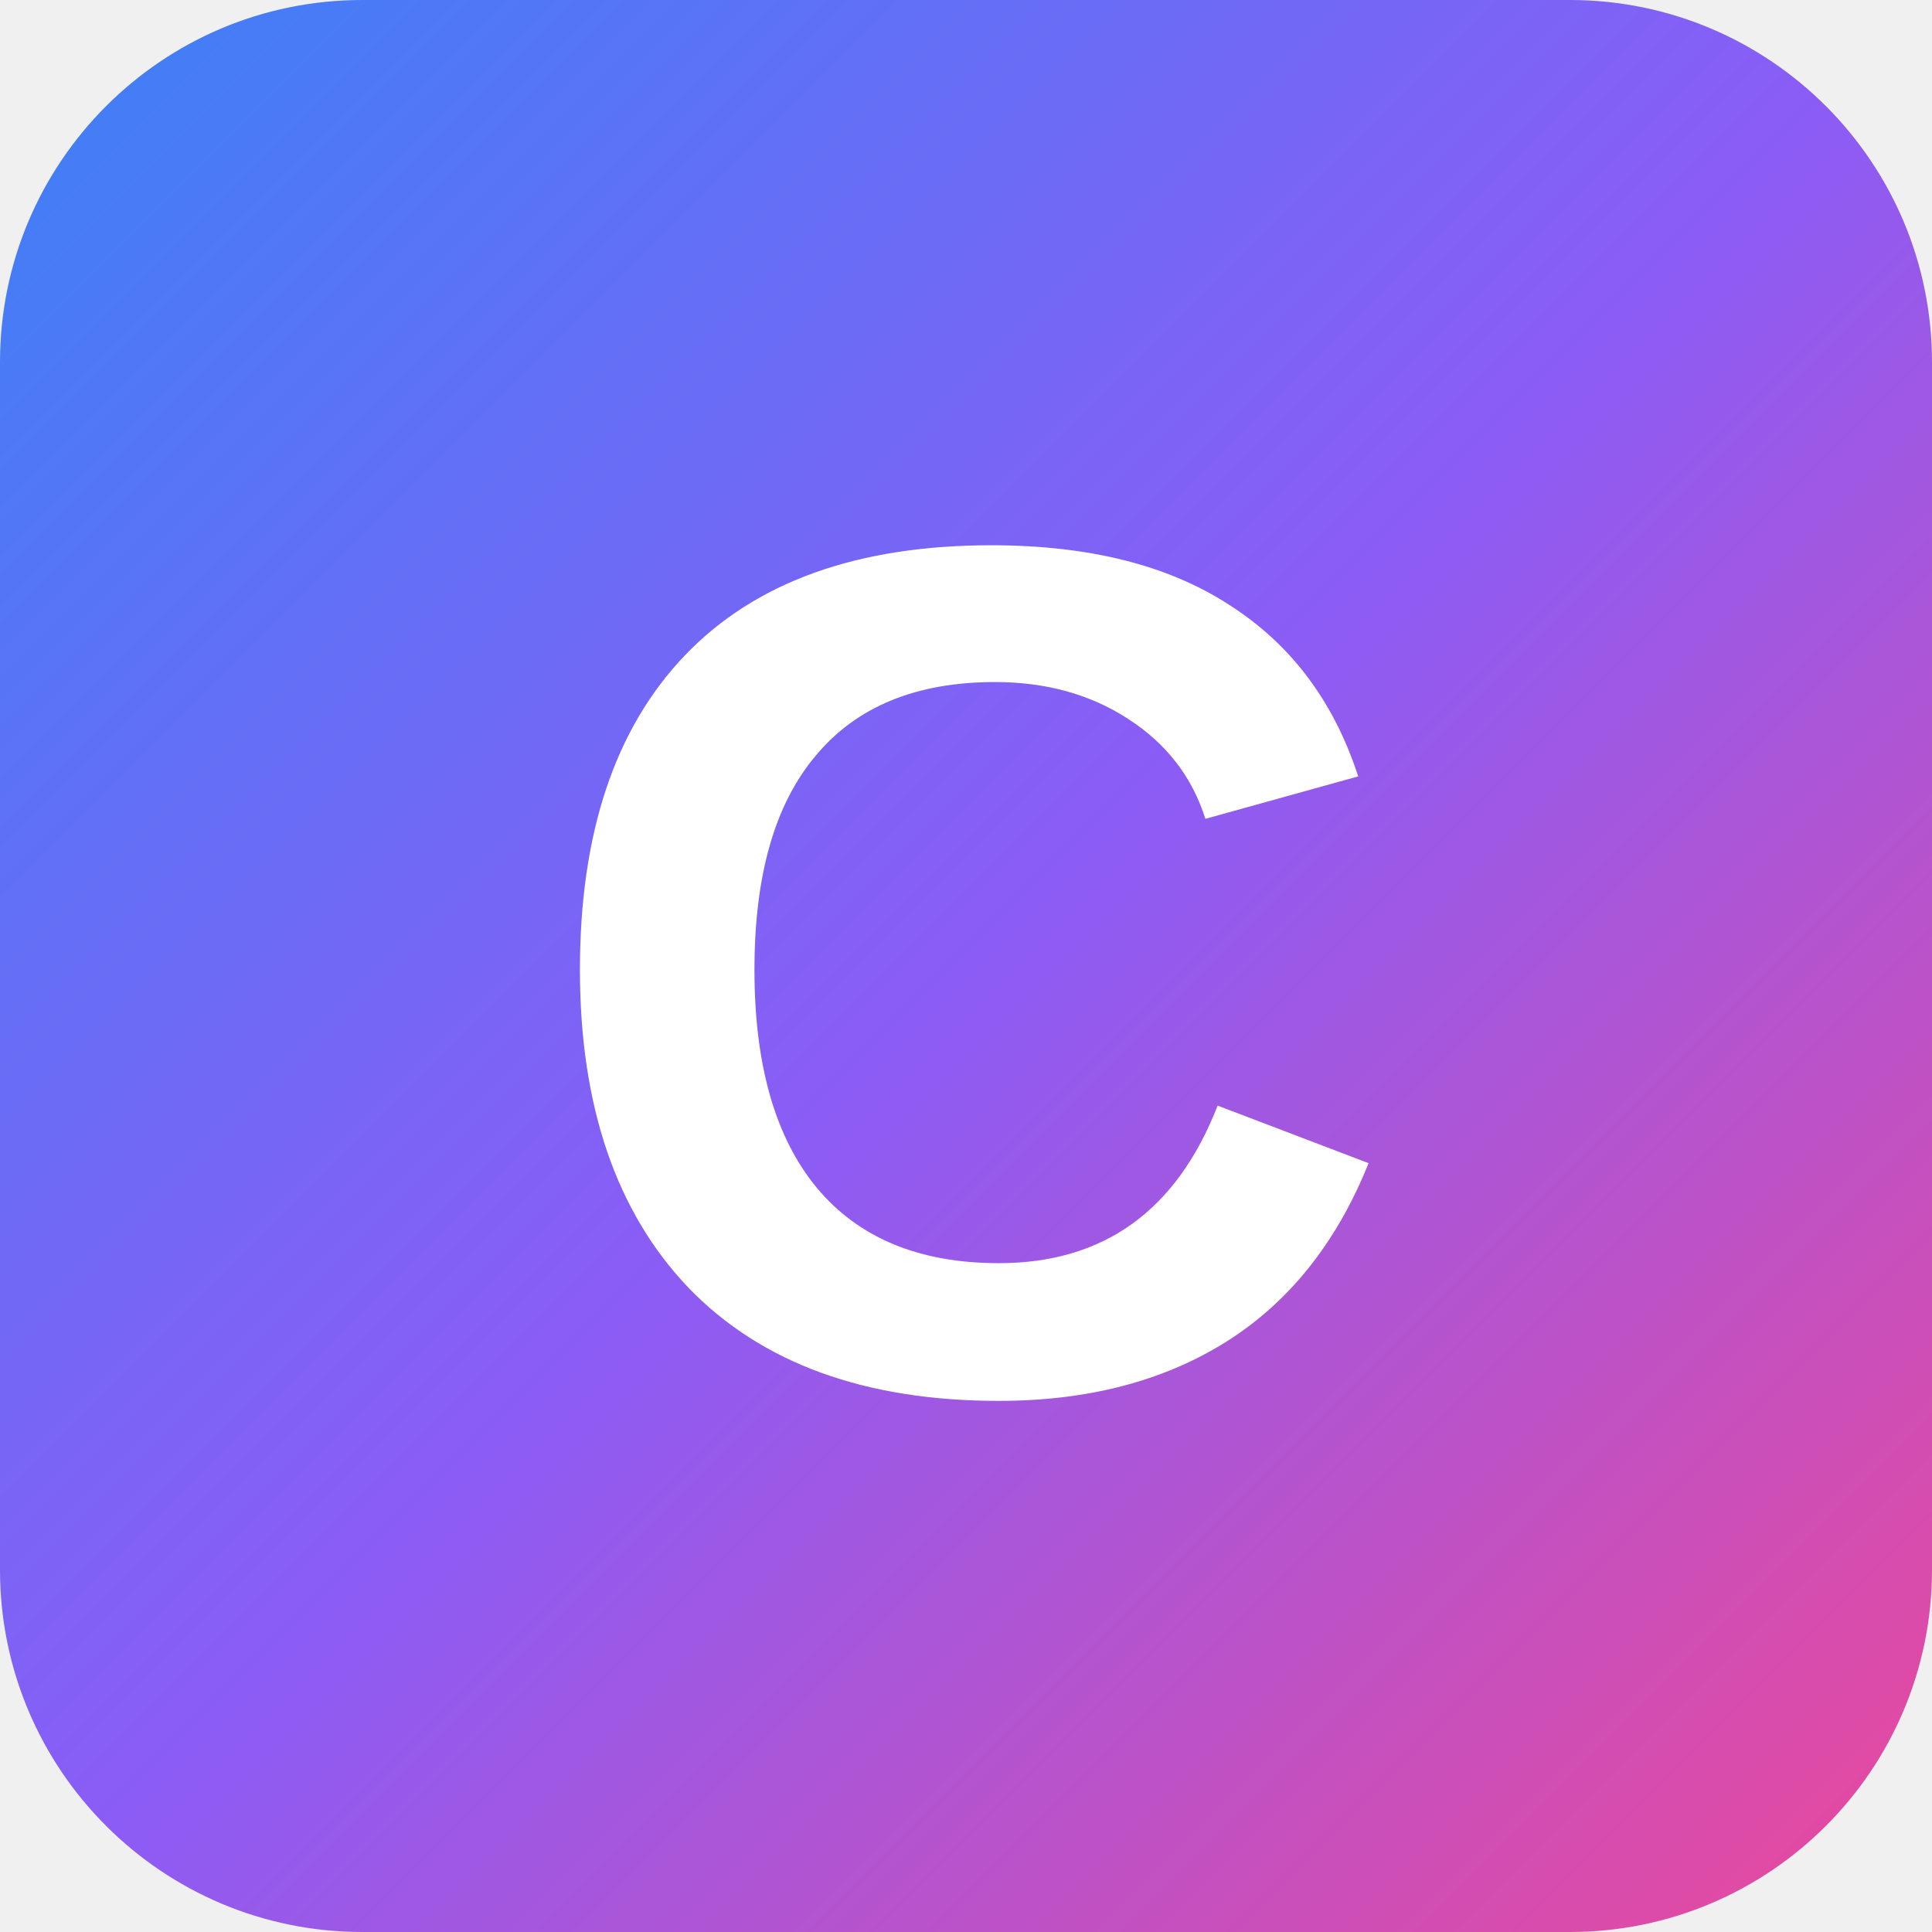
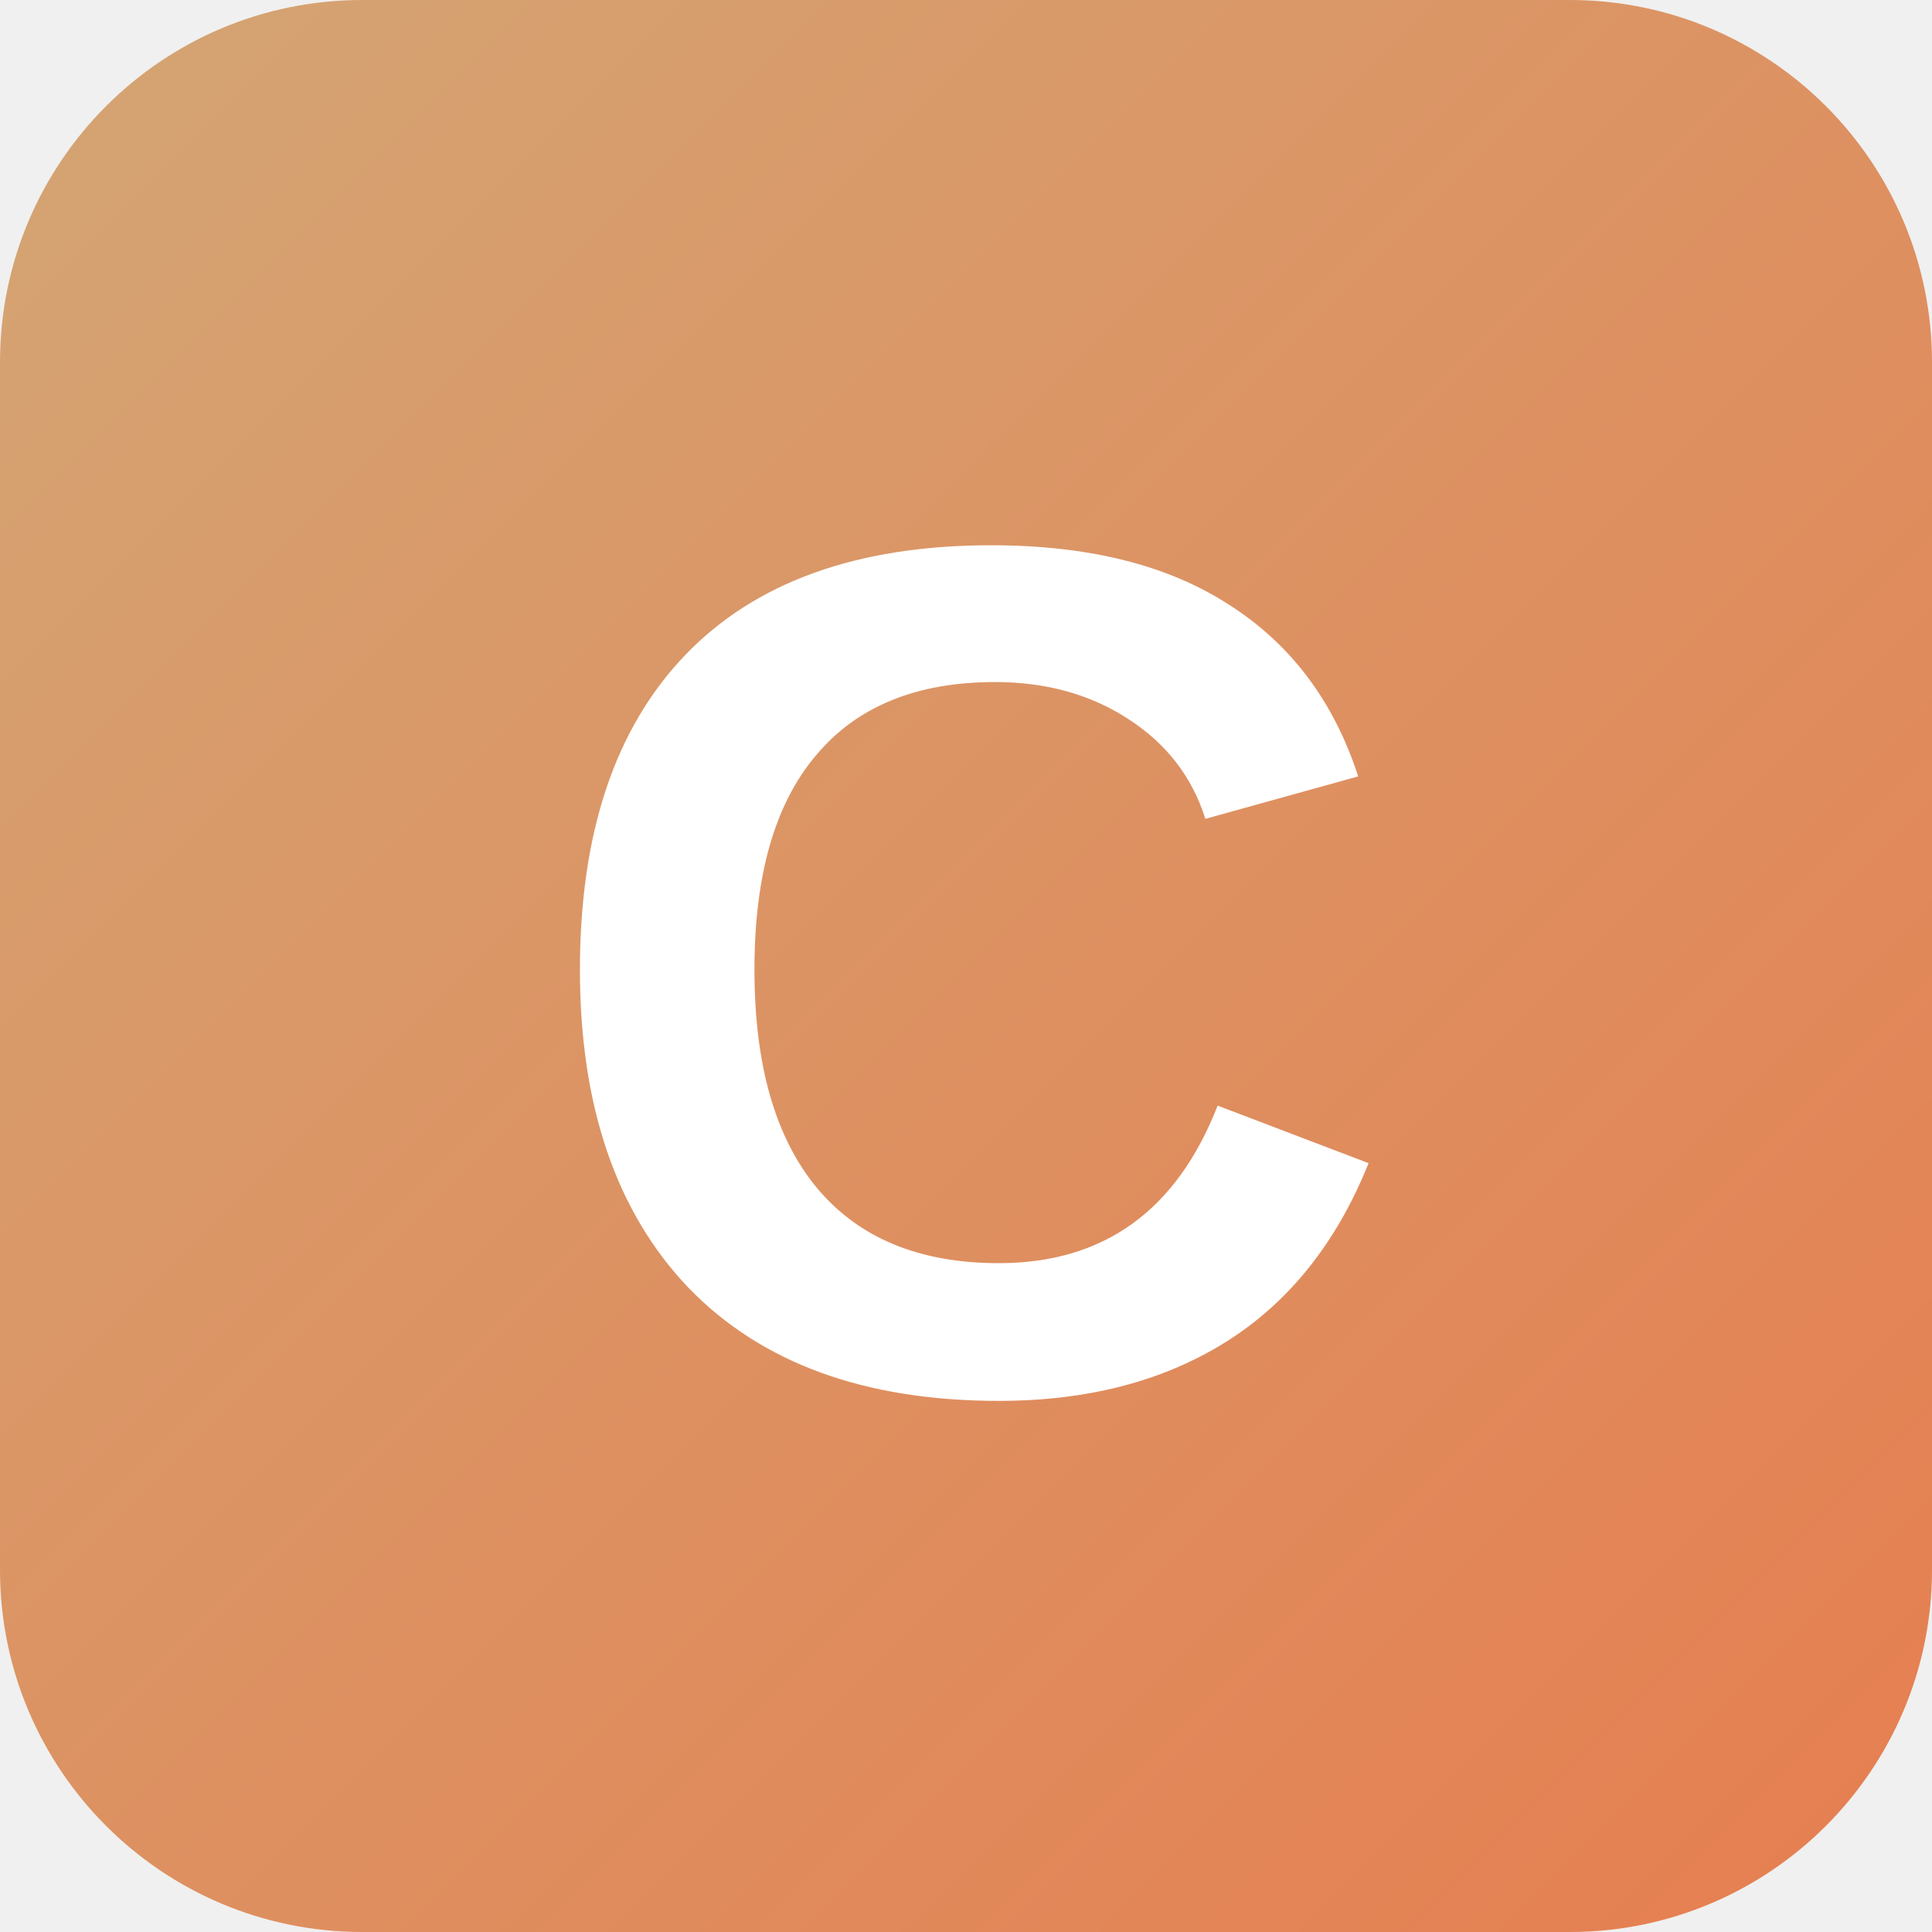
<svg xmlns="http://www.w3.org/2000/svg" viewBox="0 0 32 32">
  <defs>
    <linearGradient id="gradient" x1="0%" y1="0%" x2="100%" y2="100%">
-       <stop offset="0%" style="stop-color:#3B82F6;stop-opacity:1" />
-       <stop offset="50%" style="stop-color:#8B5CF6;stop-opacity:1" />
-       <stop offset="100%" style="stop-color:#EC4899;stop-opacity:1" />
+       <stop offset="0%" style="stop-color:#D4A574;stop-opacity:1" />
+       <stop offset="100%" style="stop-color:#E67E50;stop-opacity:1" />
    </linearGradient>
  </defs>
  <rect width="32" height="32" rx="6" fill="url(#gradient)" />
  <text x="16" y="23" font-family="Arial, sans-serif" font-size="20" font-weight="bold" text-anchor="middle" fill="white">C</text>
</svg>
